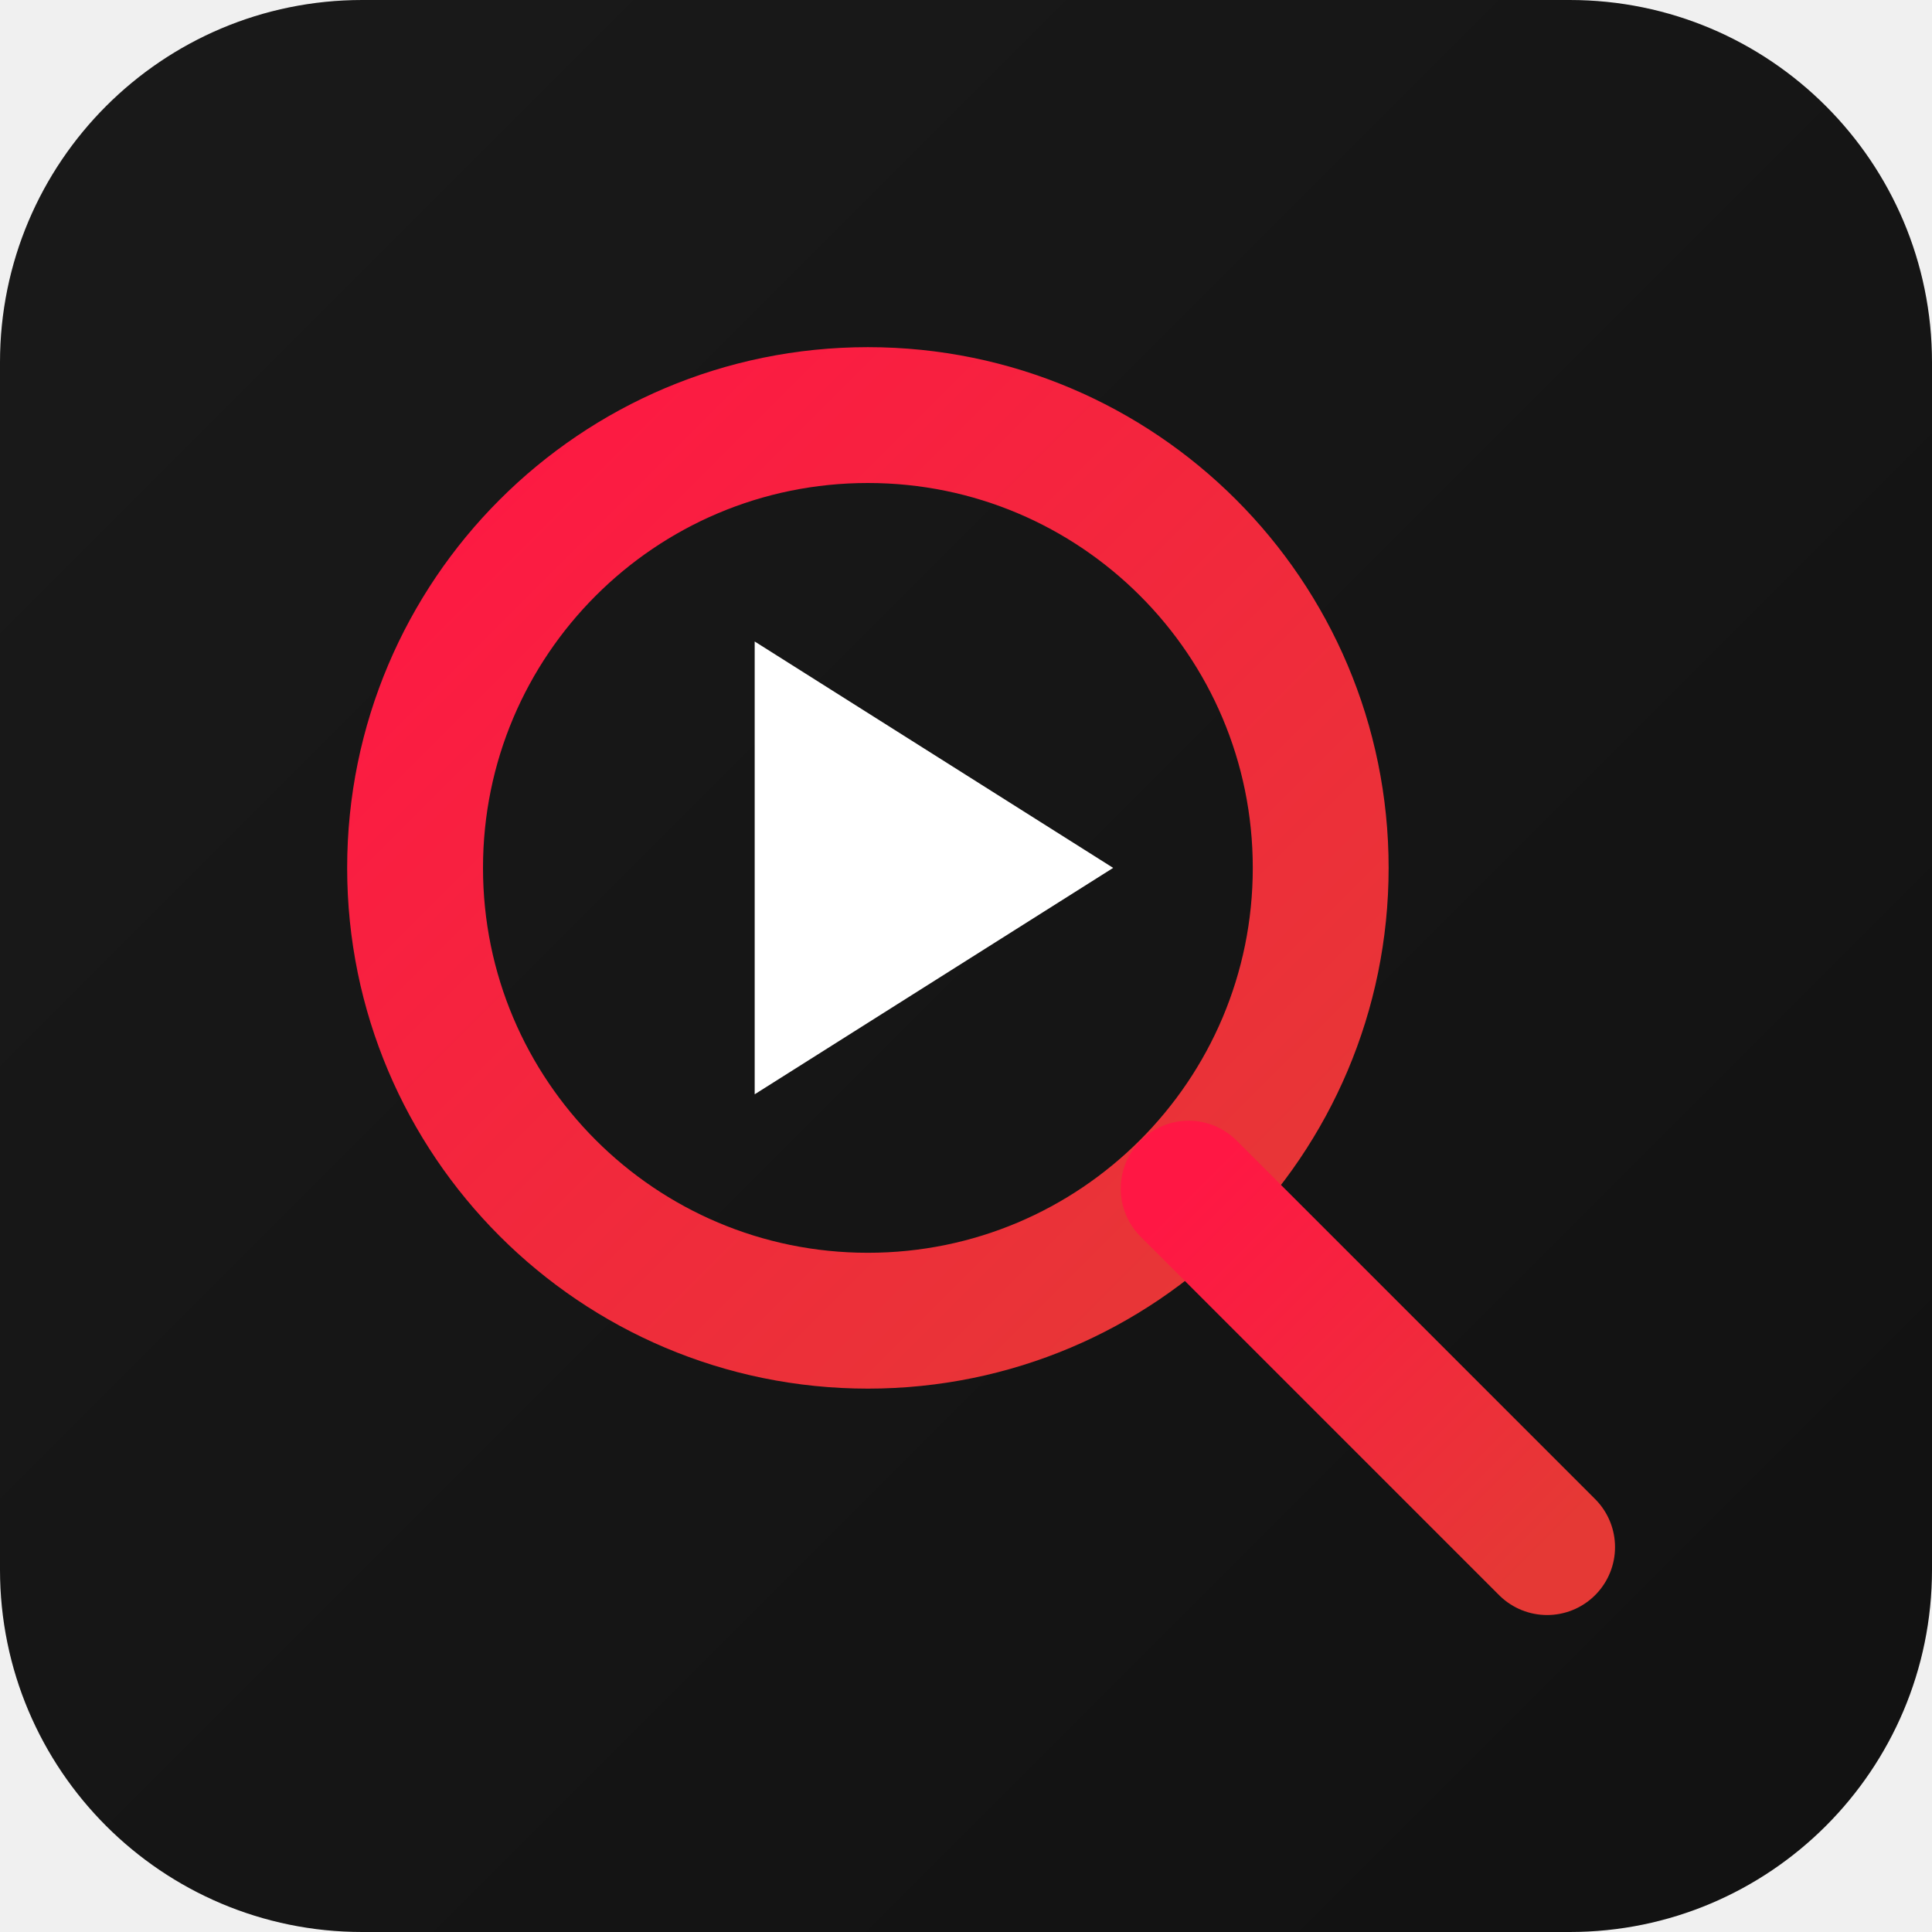
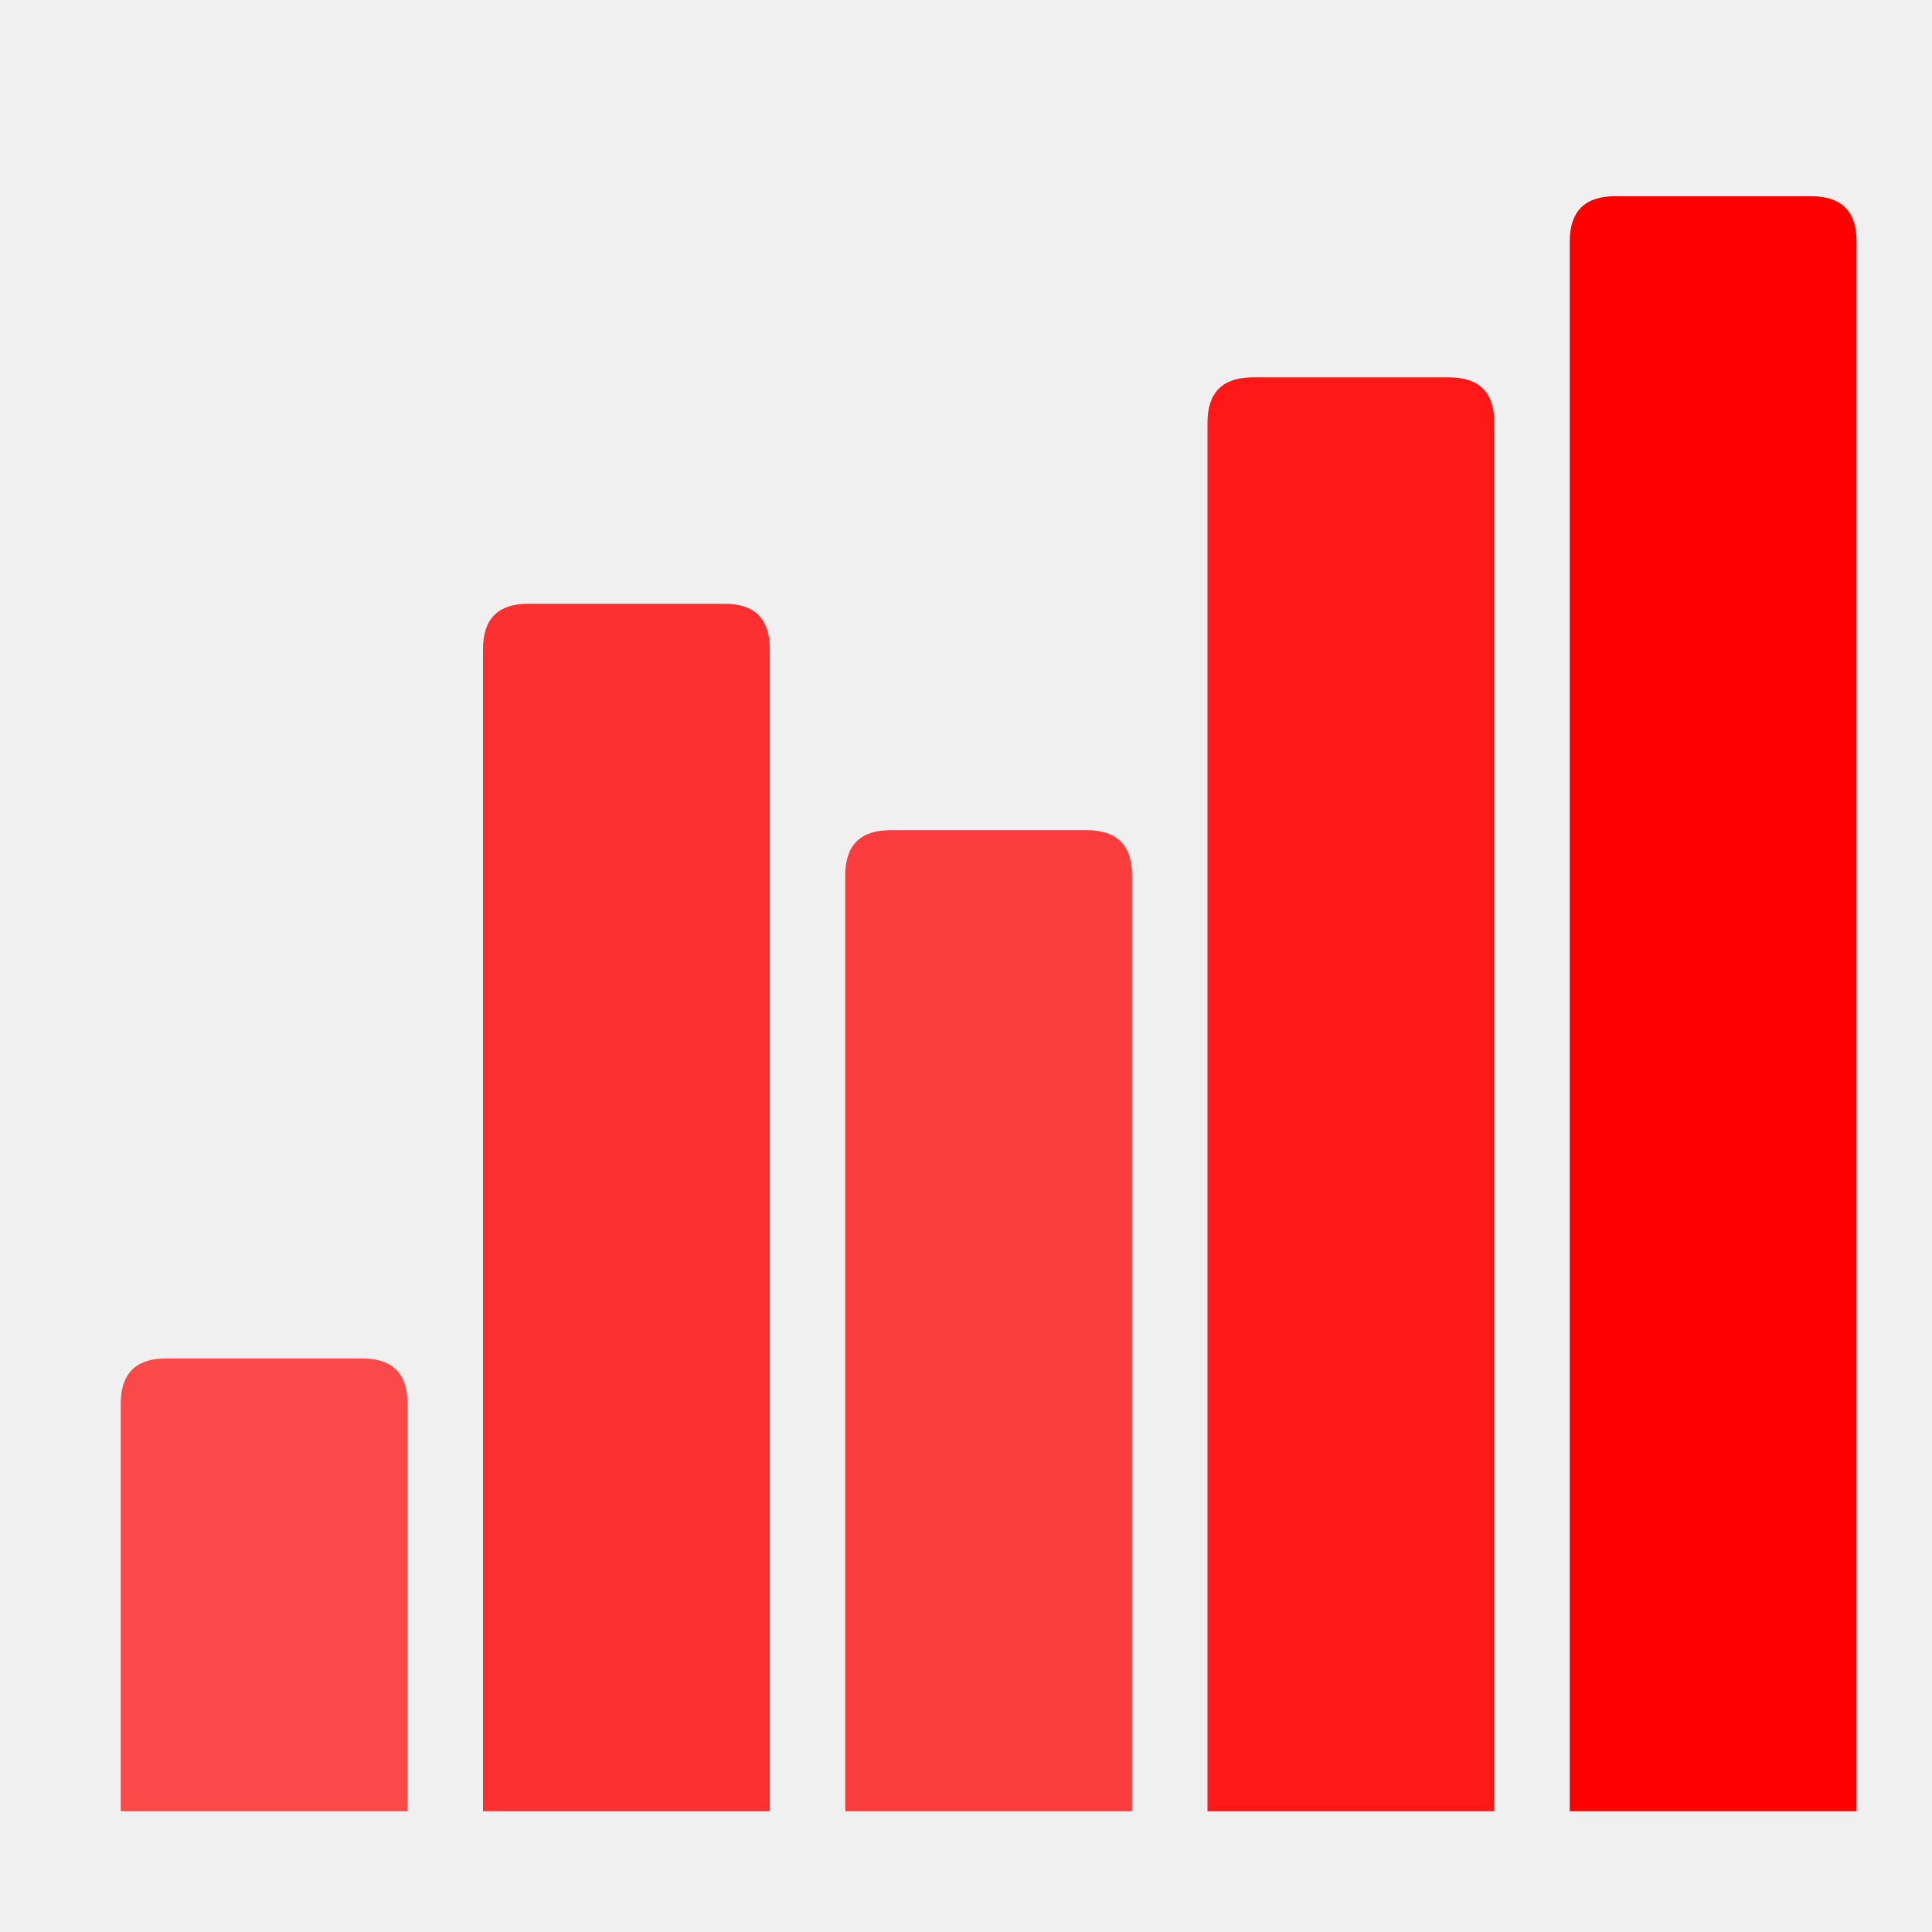
<svg xmlns="http://www.w3.org/2000/svg" viewBox="0 0 512 512">
-   <defs>
-     <linearGradient id="bg" x1="0%" y1="0%" x2="100%" y2="100%">
-       <stop offset="0%" style="stop-color:#1a1a1a" />
-       <stop offset="100%" style="stop-color:#111111" />
-     </linearGradient>
-     <linearGradient id="accent" x1="0%" y1="0%" x2="100%" y2="100%">
-       <stop offset="0%" style="stop-color:#ff1744" />
-       <stop offset="100%" style="stop-color:#e53935" />
-     </linearGradient>
-   </defs>
-   <rect width="512" height="512" rx="96" ry="96" fill="url(#bg)" />
-   <circle cx="230" cy="230" r="120" fill="none" stroke="url(#accent)" stroke-width="36" />
-   <line x1="315" y1="315" x2="410" y2="410" stroke="url(#accent)" stroke-width="36" stroke-linecap="round" />
-   <polygon points="200,170 200,290 295,230" fill="#ffffff" />
+   <path d="M32,480 V372 Q32,360 44,360 H96 Q108,360 108,372 V480 Z" fill="#ff0000" opacity="0.7" />
+   <path d="M128,480 V172 Q128,160 140,160 H192 Q204,160 204,172 V480 Z" fill="#ff0000" opacity="0.8" />
+   <path d="M224,480 V232 Q224,220 236,220 H288 Q300,220 300,232 V480 Z" fill="#ff0000" opacity="0.75" />
+   <path d="M320,480 V112 Q320,100 332,100 H384 Q396,100 396,112 V480 Z" fill="#ff0000" opacity="0.9" />
+   <path d="M416,480 V64 Q416,52 428,52 H480 Q492,52 492,64 V480 Z" fill="#ff0000" />
</svg>
